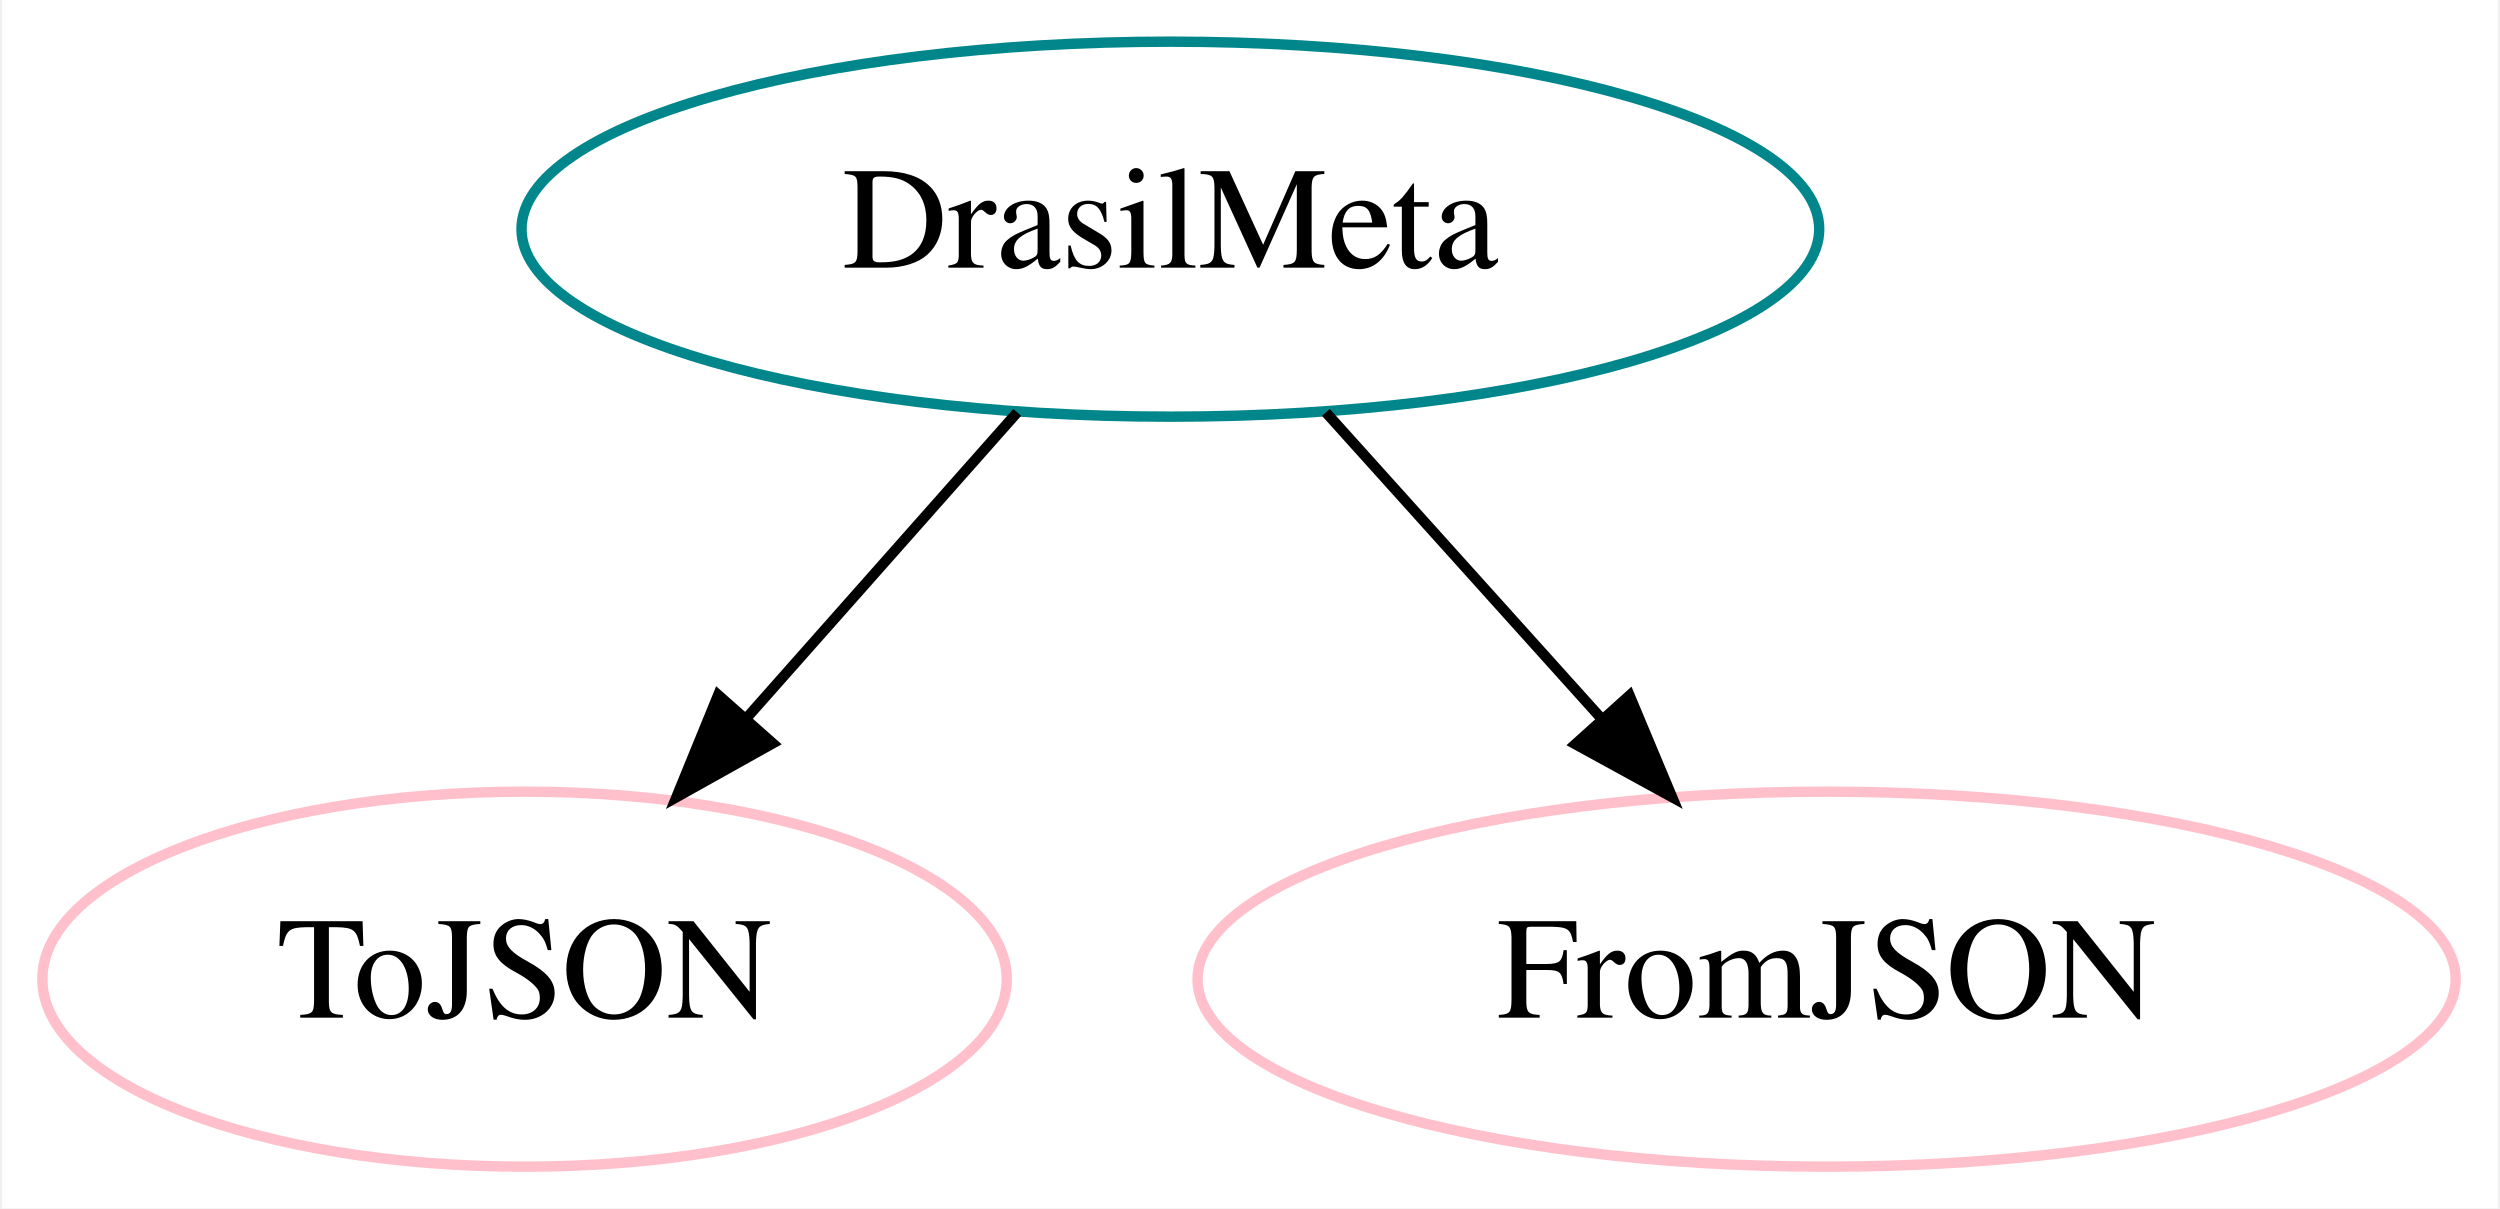
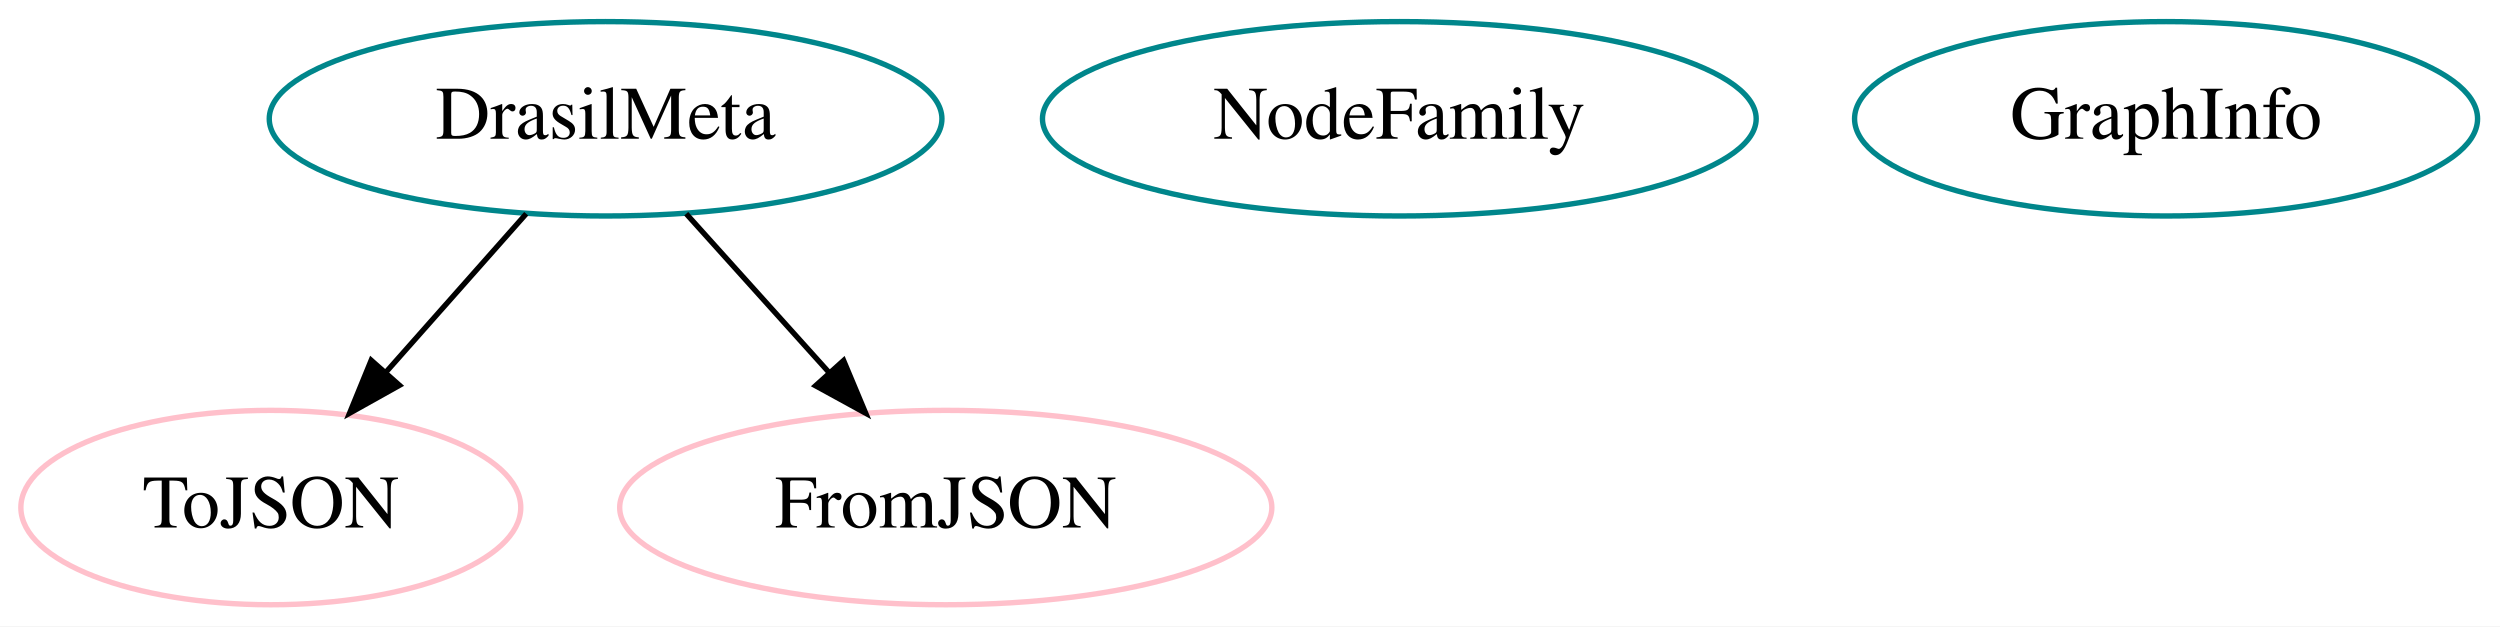
- <svg xmlns="http://www.w3.org/2000/svg" width="240pt" height="116pt" viewBox="0.00 0.00 239.59 116.00">
+ <svg xmlns="http://www.w3.org/2000/svg" width="463pt" height="116pt" viewBox="0.00 0.00 462.99 116.00">
  <g id="graph0" class="graph" transform="scale(1 1) rotate(0) translate(4 112)">
-     <polygon fill="white" stroke="transparent" points="-4,4 -4,-112 235.59,-112 235.59,4 -4,4" />
+     <polygon fill="white" stroke="transparent" points="-4,4 -4,-112 458.99,-112 458.99,4 -4,4" />
    <g id="node1" class="node">
      <ellipse fill="none" stroke="#00868b" cx="108.15" cy="-90" rx="62.29" ry="18" />
      <text text-anchor="middle" x="108.15" y="-86.3" font-family="Times,serif" font-size="14.00">DrasilMeta</text>
    </g>
-     <g id="node2" class="node">
+     <g id="node4" class="node">
      <ellipse fill="none" stroke="pink" cx="46.15" cy="-18" rx="46.29" ry="18" />
      <text text-anchor="middle" x="46.15" y="-14.3" font-family="Times,serif" font-size="14.00">ToJSON</text>
    </g>
    <g id="edge1" class="edge">
      <path fill="none" stroke="black" d="M93.45,-72.41C85.73,-63.69 76.12,-52.85 67.59,-43.21" />
      <polygon fill="black" stroke="black" points="69.98,-40.64 60.73,-35.47 64.74,-45.28 69.98,-40.64" />
    </g>
-     <g id="node3" class="node">
+     <g id="node5" class="node">
      <ellipse fill="none" stroke="pink" cx="171.15" cy="-18" rx="60.39" ry="18" />
      <text text-anchor="middle" x="171.15" y="-14.3" font-family="Times,serif" font-size="14.00">FromJSON</text>
    </g>
    <g id="edge2" class="edge">
      <path fill="none" stroke="black" d="M123.08,-72.41C131,-63.61 140.88,-52.63 149.62,-42.92" />
      <polygon fill="black" stroke="black" points="152.23,-45.24 156.32,-35.47 147.03,-40.56 152.23,-45.24" />
    </g>
+     <g id="node2" class="node">
+       <ellipse fill="none" stroke="#00868b" cx="255.15" cy="-90" rx="66.09" ry="18" />
+       <text text-anchor="middle" x="255.15" y="-86.3" font-family="Times,serif" font-size="14.00">NodeFamily</text>
+     </g>
+     <g id="node3" class="node">
+       <ellipse fill="none" stroke="#00868b" cx="397.15" cy="-90" rx="57.69" ry="18" />
+       <text text-anchor="middle" x="397.15" y="-86.3" font-family="Times,serif" font-size="14.00">GraphInfo</text>
+     </g>
  </g>
</svg>
